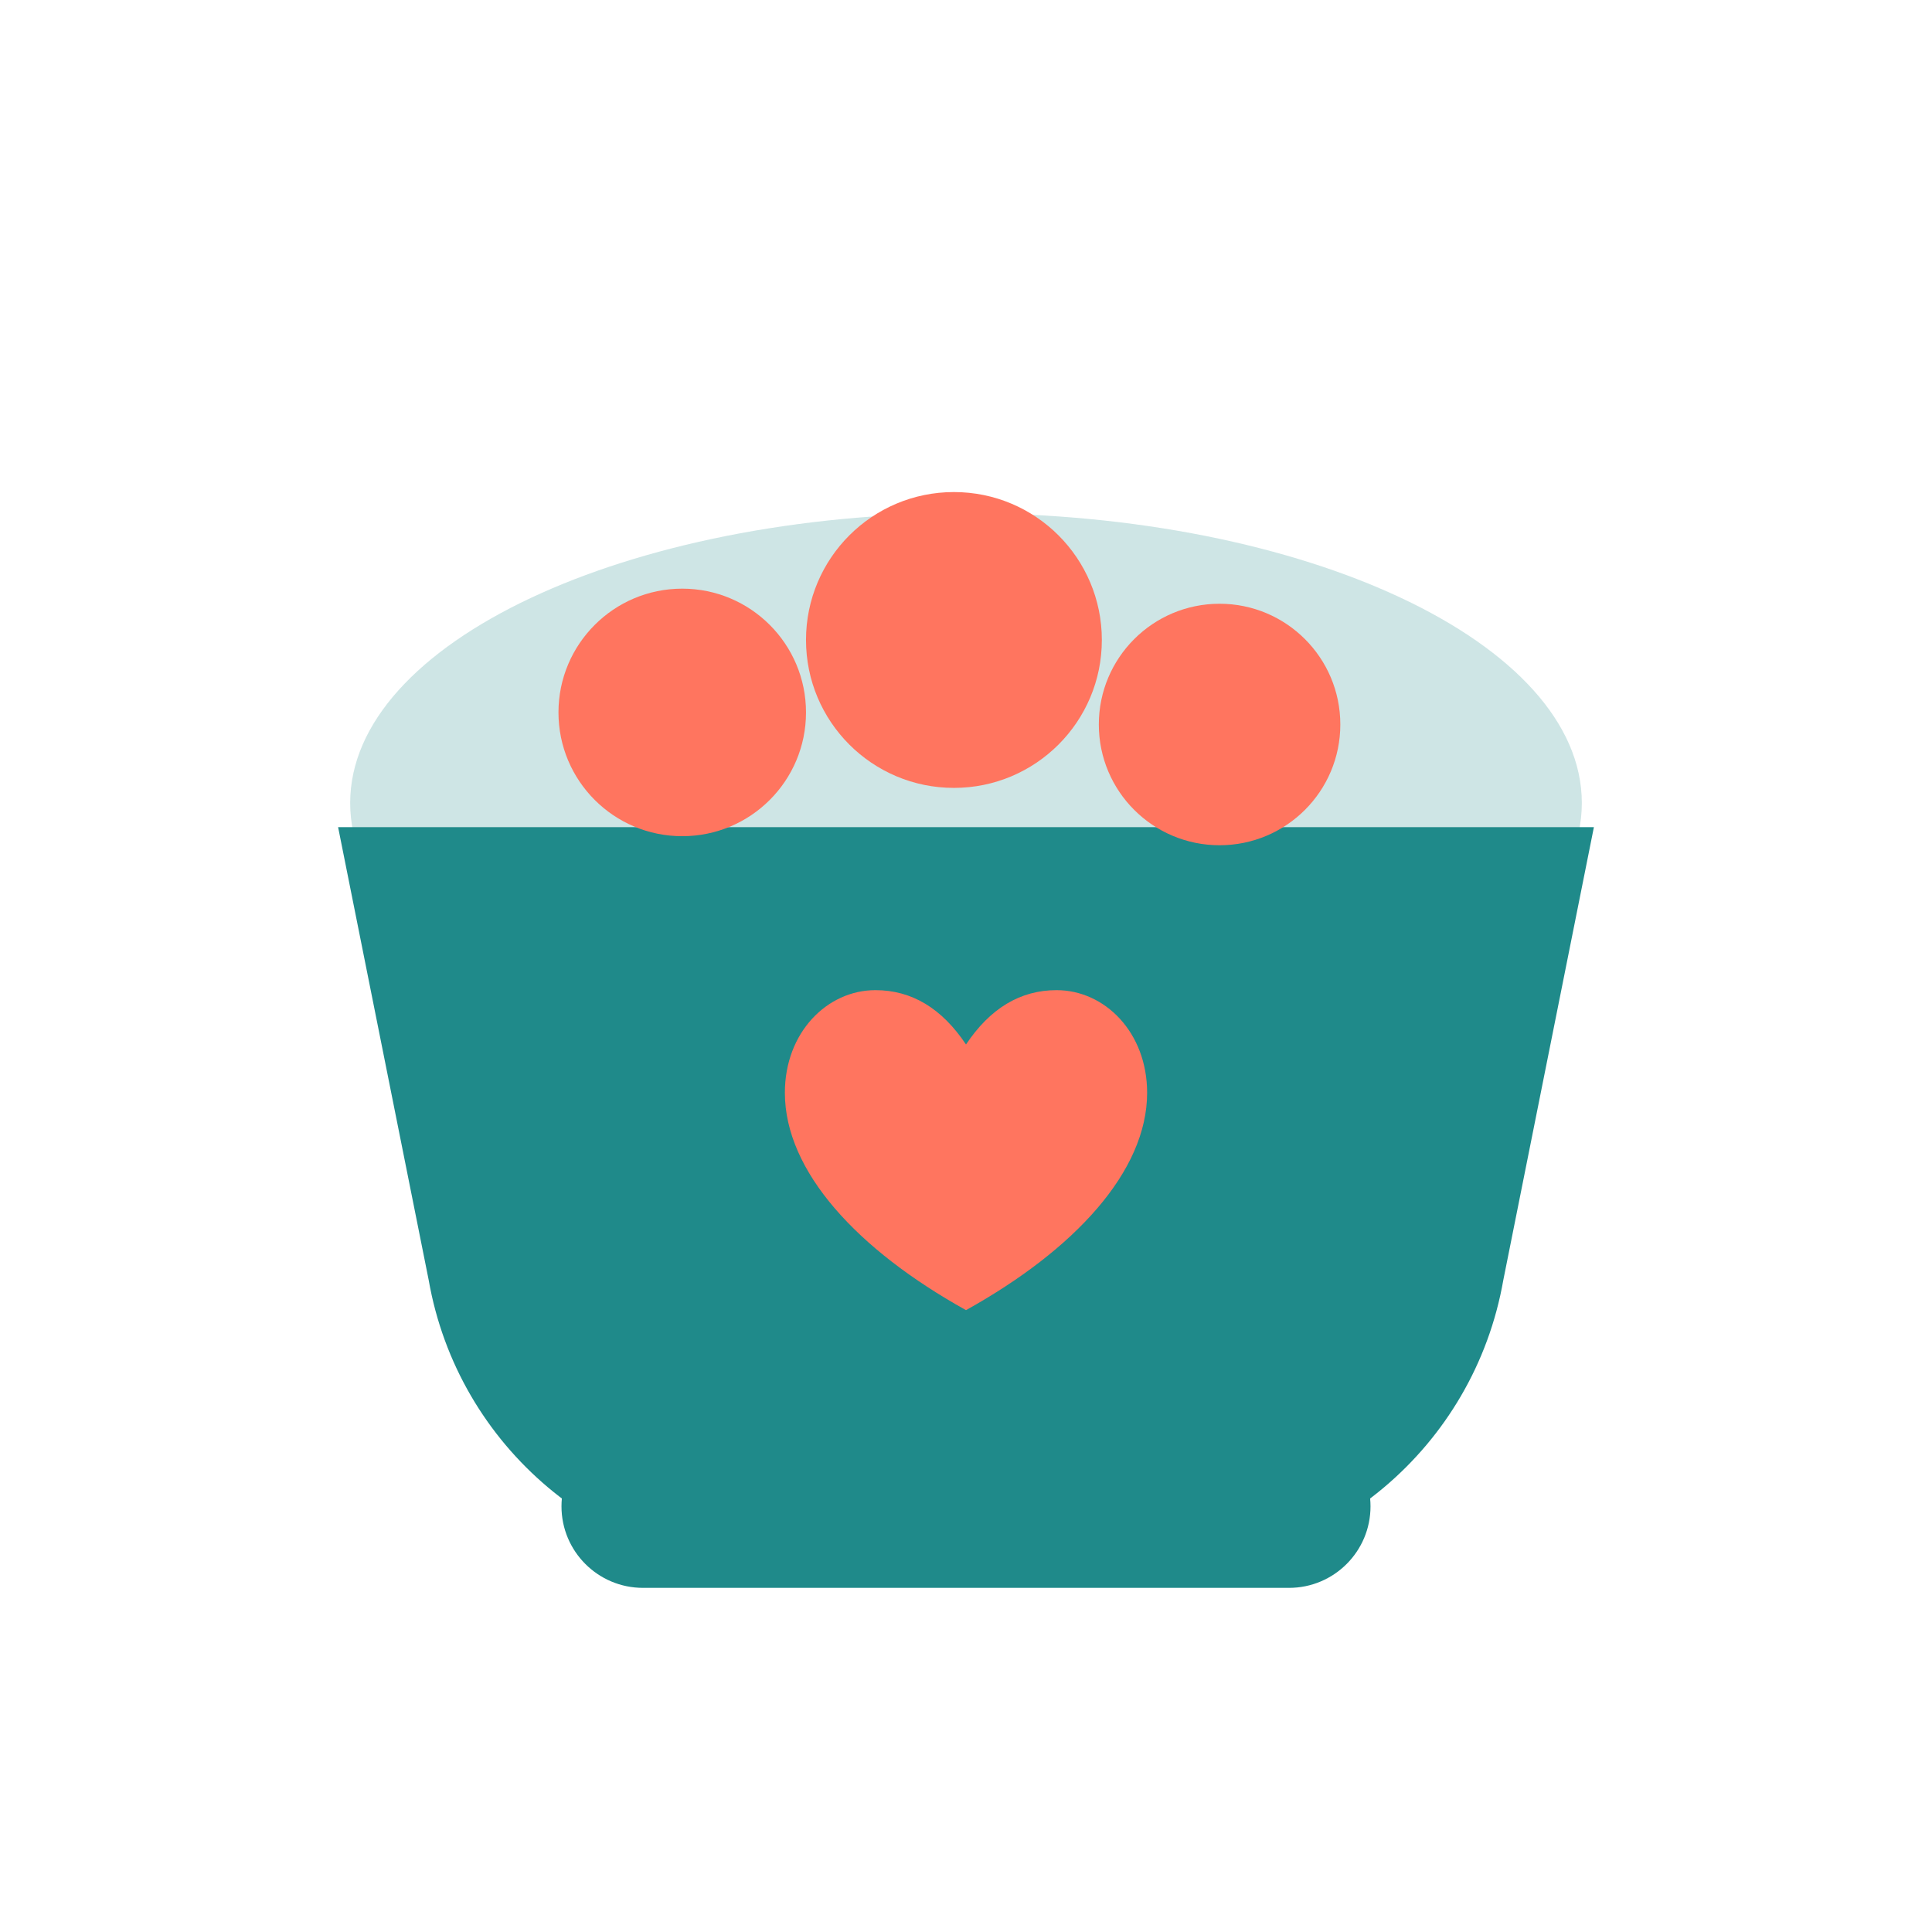
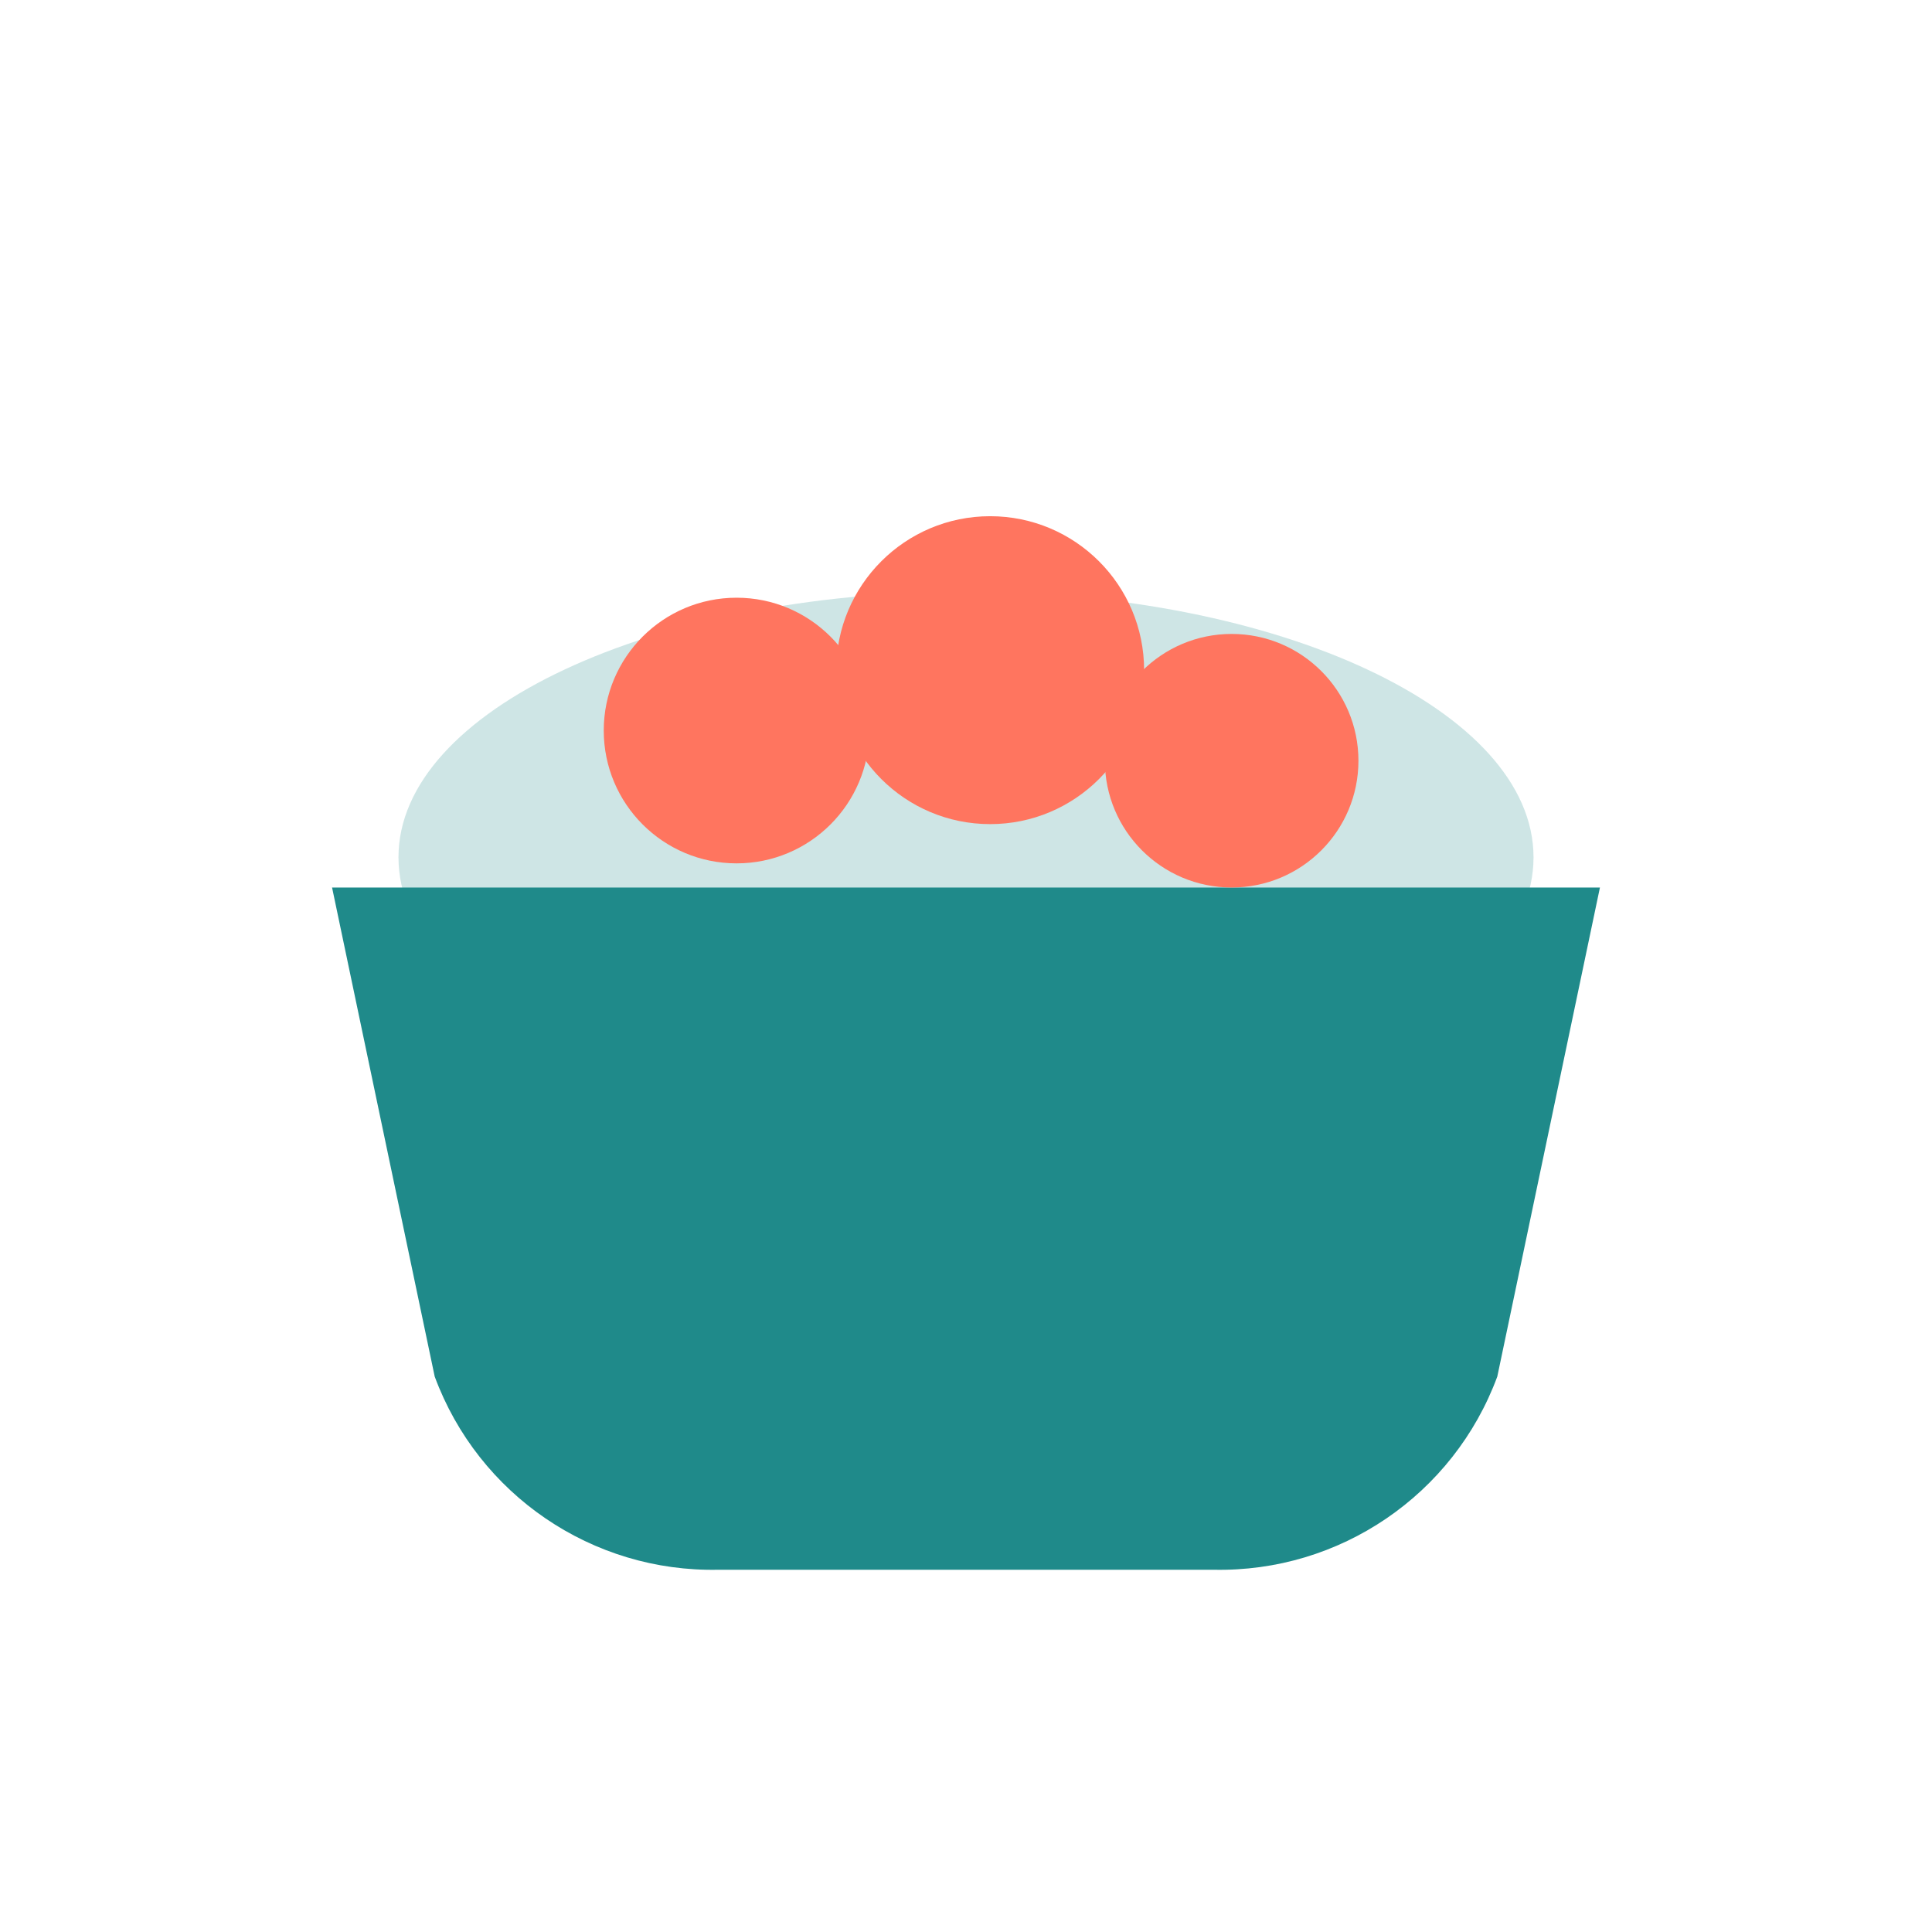
<svg xmlns="http://www.w3.org/2000/svg" viewBox="0 0 32 32" width="32" height="32" role="img" aria-label="Feeding / 喂食" class="ohana-duotone-icon">
  <g>
-     <ellipse style="fill:#1f8a8a;opacity:.22" cx="16" cy="13.3" rx="10.2" ry="4.8" />
-     <path style="fill:#1f8a8a" d="M5.6 13.7h20.8l-1.5 7.5A5.8 5.8 0 0 1 19.2 26h-6.4a5.8 5.8 0 0 1-5.7-4.8l-1.5-7.5Z" />
-     <rect style="fill:#1f8a8a" x="9.3" y="23.6" width="13.4" height="2.7" rx="1.35" />
-     <path style="fill:#ff755f" d="M16 21.7c-1.8-1-3-2.3-3-3.6 0-1 .7-1.7 1.5-1.7.6 0 1.1.3 1.5.9.4-.6.9-.9 1.5-.9.8 0 1.5.7 1.5 1.7 0 1.3-1.2 2.6-3 3.6Z" />
-     <circle style="fill:#ff755f" cx="11.3" cy="11.8" r="2.05" />
-     <circle style="fill:#ff755f" cx="15.8" cy="10.6" r="2.45" />
-     <circle style="fill:#ff755f" cx="20.2" cy="12" r="2" />
+     <ellipse style="fill:#1f8a8a;opacity:.22" cx="16" cy="14.2" rx="9.4" ry="4.4" />
+     <path style="fill:#1f8a8a" d="M5.5 14.7h21l-1.7 8.1A4.9 4.9 0 0 1 20.1 26h-8.2a4.9 4.9 0 0 1-4.7-3.2l-1.7-8.1Z" />
+     <circle style="fill:#ff755f" cx="12.2" cy="12.1" r="2.2" />
+     <circle style="fill:#ff755f" cx="16.4" cy="11.1" r="2.55" />
+     <circle style="fill:#ff755f" cx="20.4" cy="12.6" r="2.1" />
  </g>
</svg>
